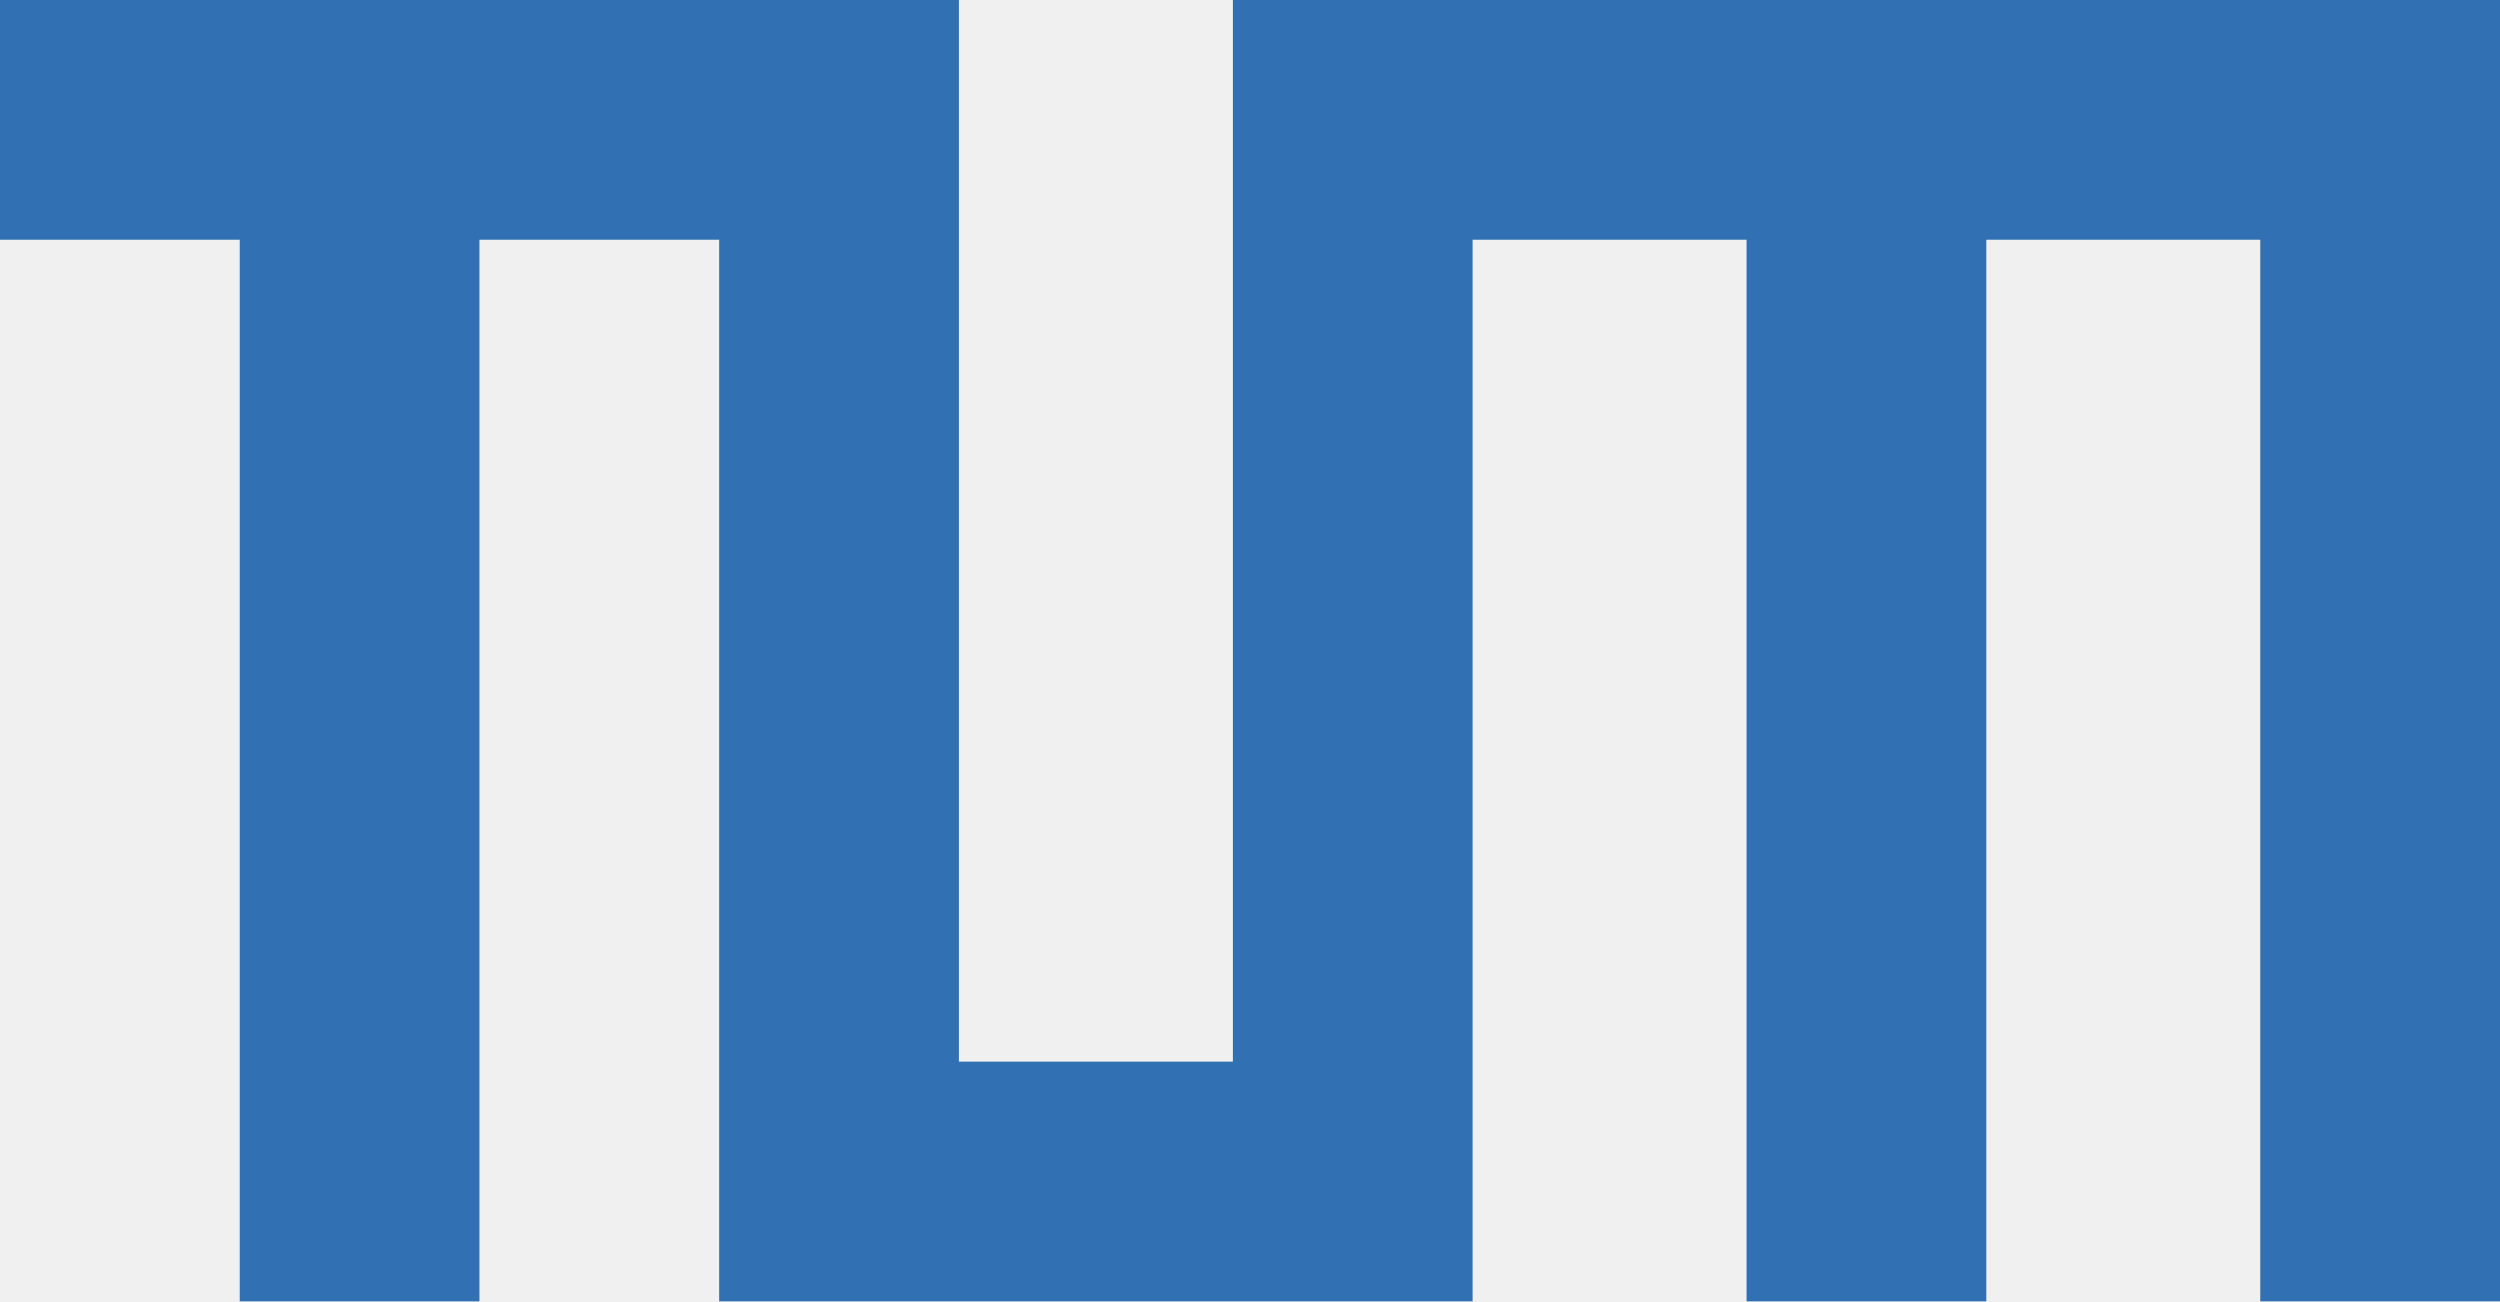
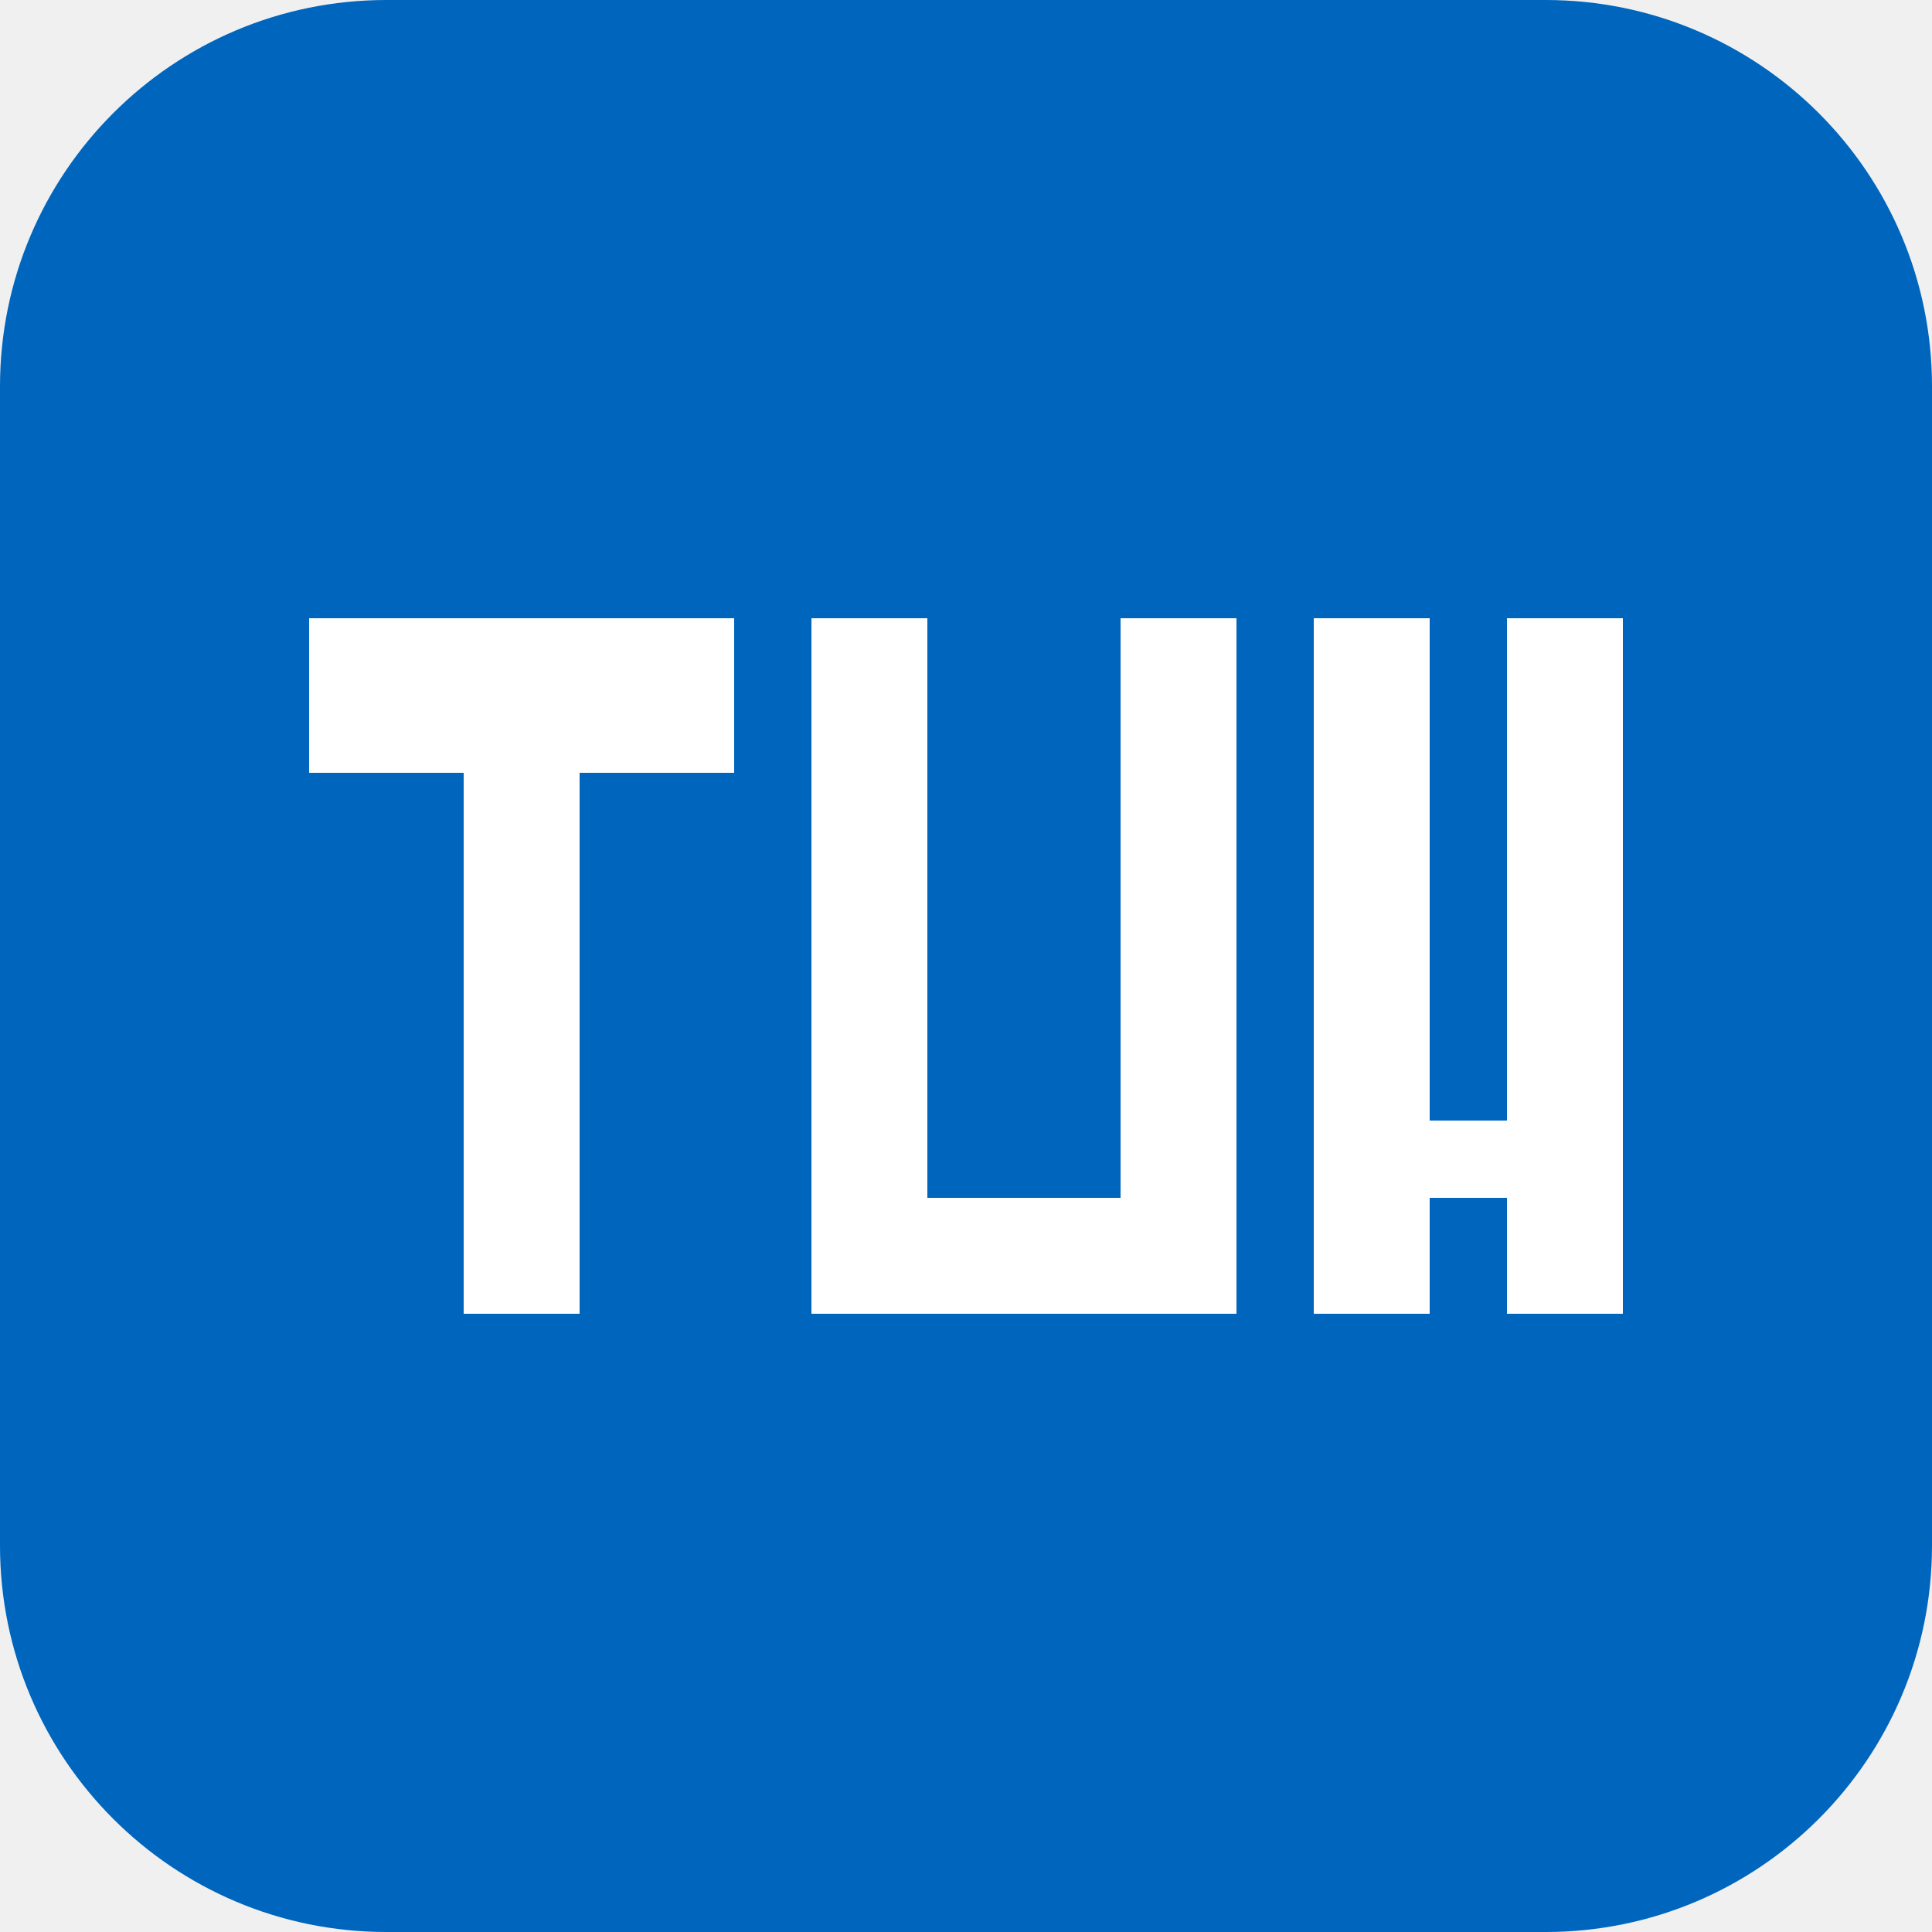
- <svg xmlns="http://www.w3.org/2000/svg" version="1.1" id="Ebene_1" x="0px" y="0px" width="408.16" height="212.467" viewBox="-16.014 -31 408.16 212.467" enable-background="new -16.014 -31 149 114" xml:space="preserve">
-   <defs id="defs11" />
-   <path fill="#3070b3" d="m 140.541,-31 v 173.328 h 44.73 V -31 H 392.146 V 181.467 H 353.007 V 8.139 H 308.277 V 181.467 H 269.139 V 8.139 H 224.409 V 181.467 H 101.402 V 8.139 H 62.263 V 181.467 H 23.125 V 8.139 H -16.014 V -31 Z" id="path6" style="stroke-width:5.591" />
+ <svg xmlns="http://www.w3.org/2000/svg" viewBox="0 0 100 100" width="100%" height="100%">
+   <rect width="100" height="100" rx="20" fill="#0065BD" />
+   <g fill="#ffffff">
+     <path d="M 16 32 H 38 V 40 H 30 V 68 H 24 V 40 H 16 Z" />
+     <path d="M 42 32 H 48 V 62 H 58 V 32 H 64 V 68 H 42 Z" />
+     <path d="M 68 32 H 74 V 58 H 78 V 32 H 84 V 68 H 78 V 62 H 74 V 68 H 68 Z" />
+   </g>
</svg>
